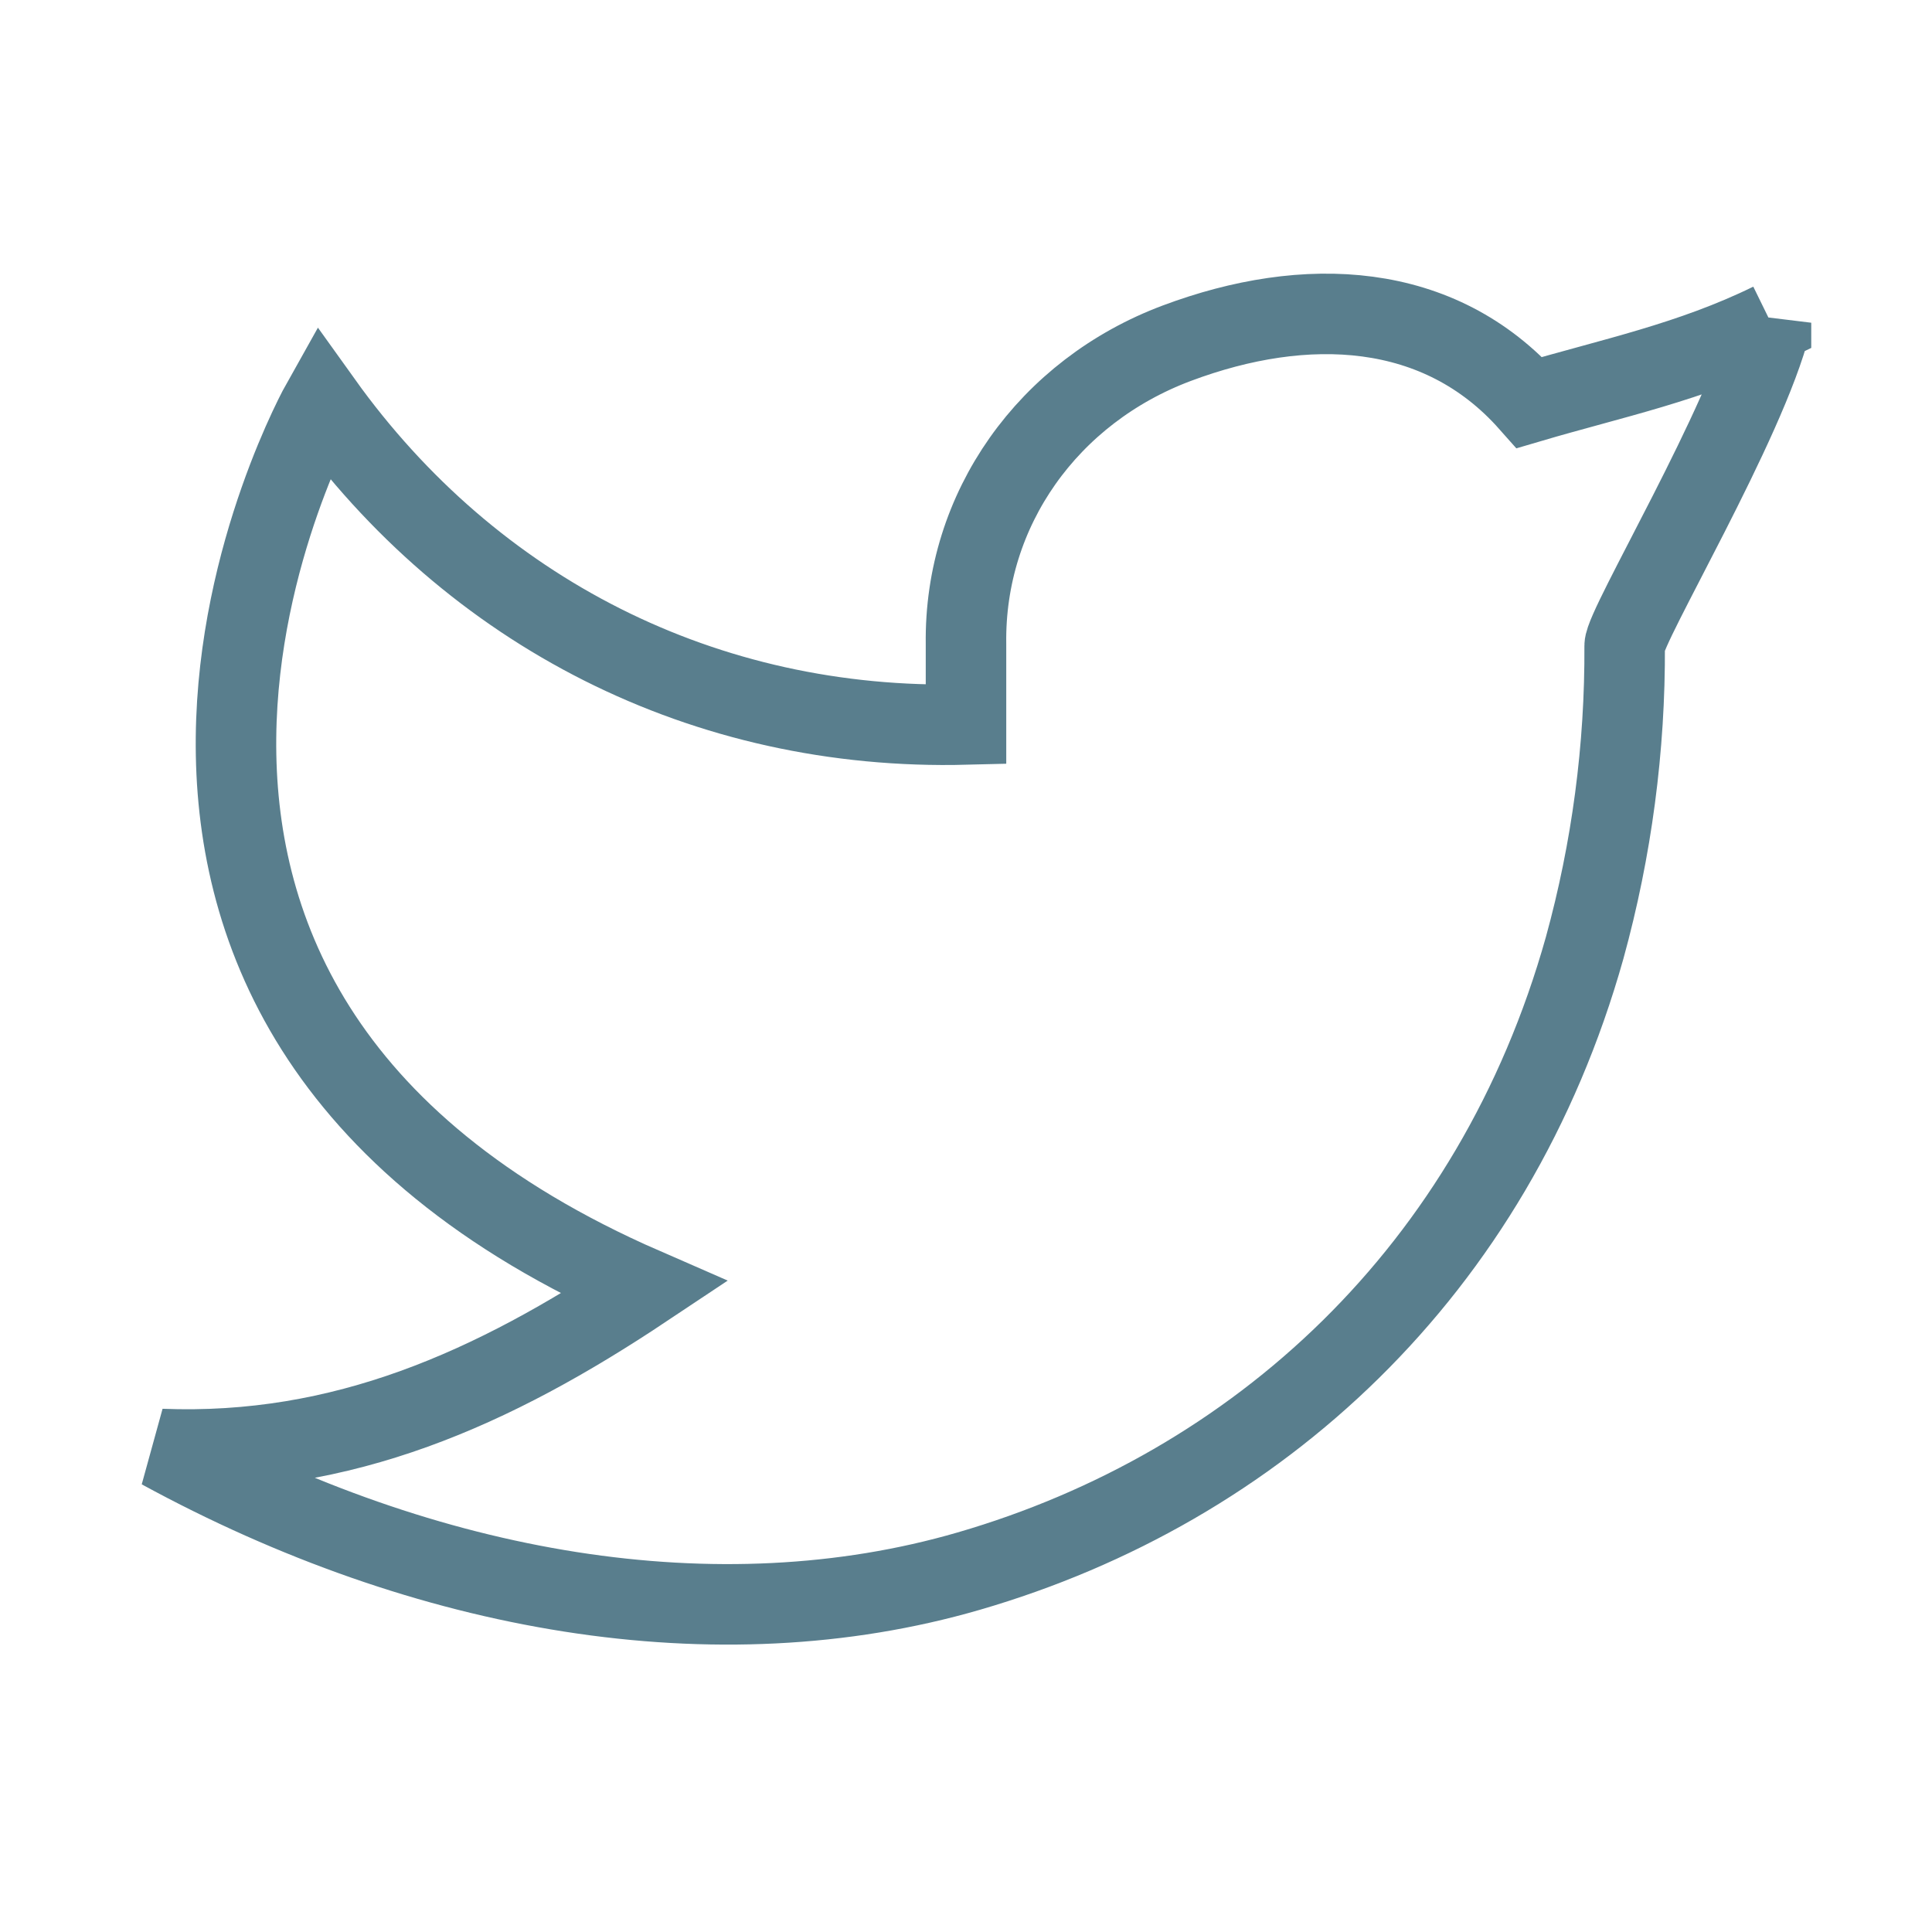
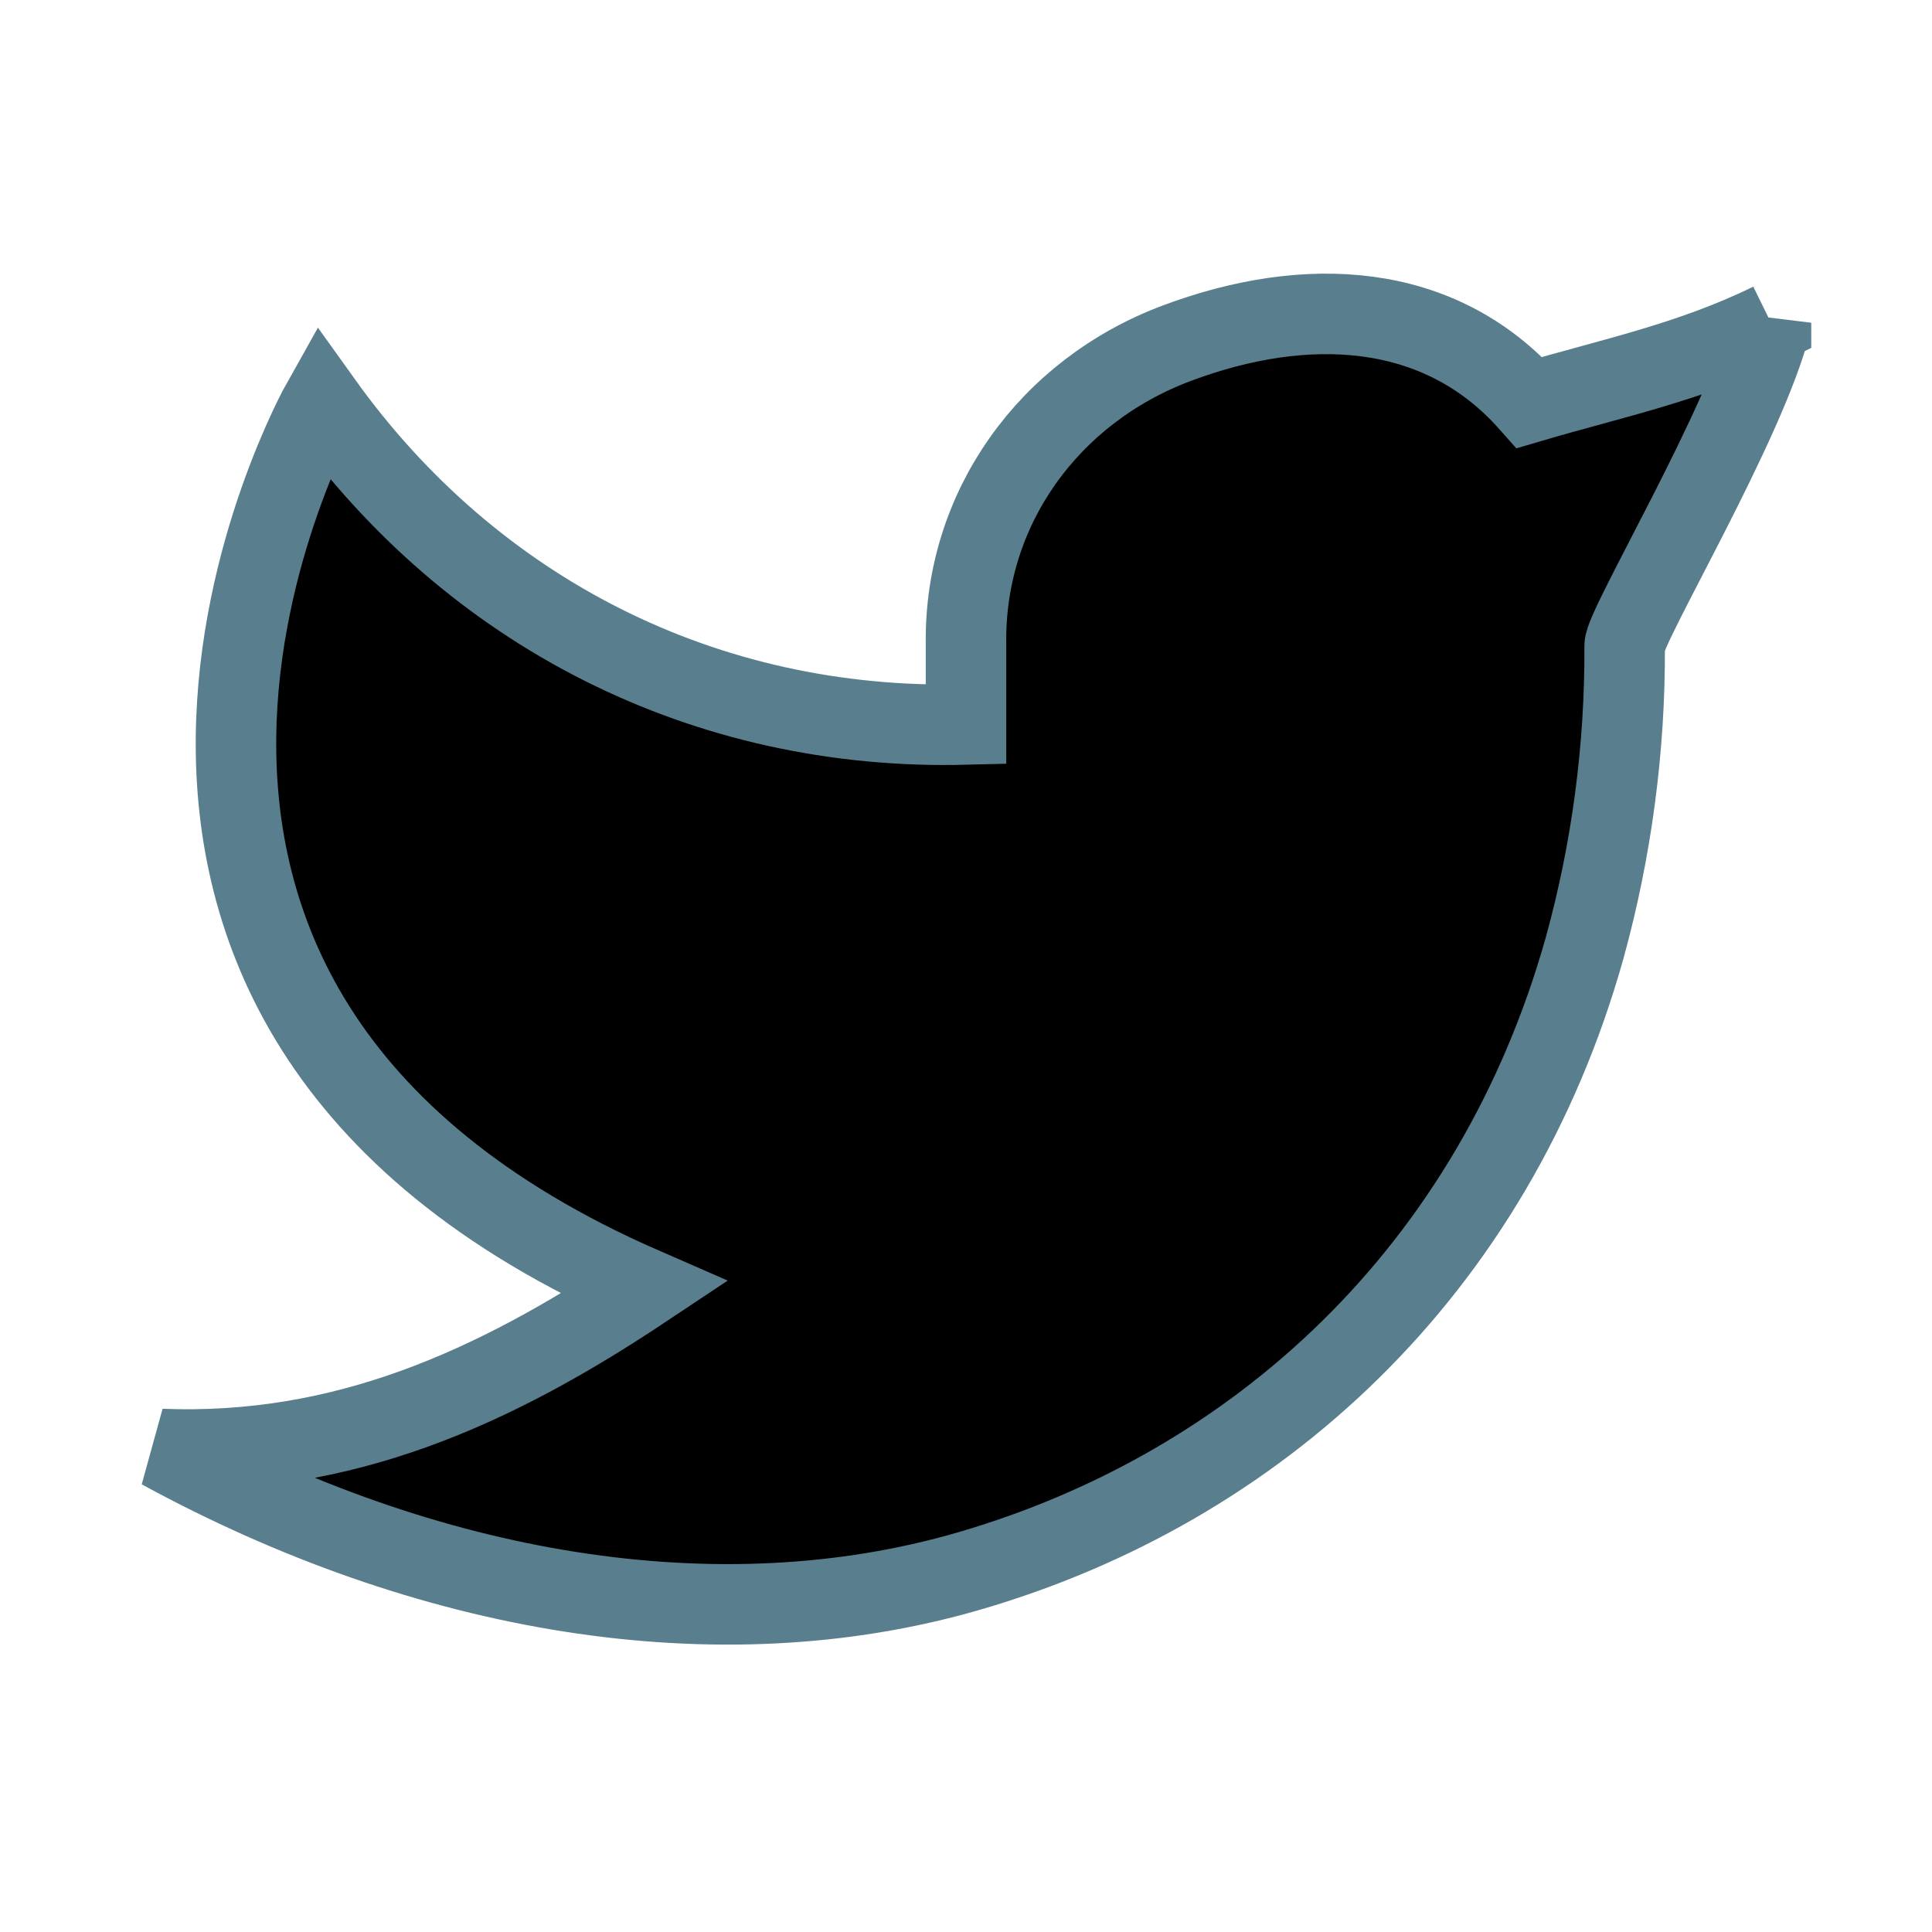
- <svg xmlns="http://www.w3.org/2000/svg" className="rounded-lg shadow-lg icon icon-tabler icon-tabler-brand-twitter" width="24" height="24" viewBox="0 0 24 24" strokeWidth="1.5" stroke="#597e8d" fill="none" strokeLinecap="round" strokeLinejoin="round">
+ <svg xmlns="http://www.w3.org/2000/svg" className="icon" width="24" height="24" viewBox="0 0 24 24" strokeWidth="1.5" stroke="#597e8d" fill="currentColor" strokeLinecap="round" strokeLinejoin="round">
  <path stroke="none" d="M0 0h24v24H0z" fill="none" />
  <path d="M22 4.01c-1 .49 -1.98 .689 -3 .99c-1.121 -1.265 -2.783 -1.335 -4.38 -.737s-2.643 2.06 -2.62 3.737v1c-3.245 .083 -6.135 -1.395 -8 -4c0 0 -4.182 7.433 4 11c-1.872 1.247 -3.739 2.088 -6 2c3.308 1.803 6.913 2.423 10.034 1.517c3.58 -1.04 6.522 -3.723 7.651 -7.742a13.84 13.84 0 0 0 .497 -3.753c0 -.249 1.51 -2.772 1.818 -4.013z" />
</svg>
